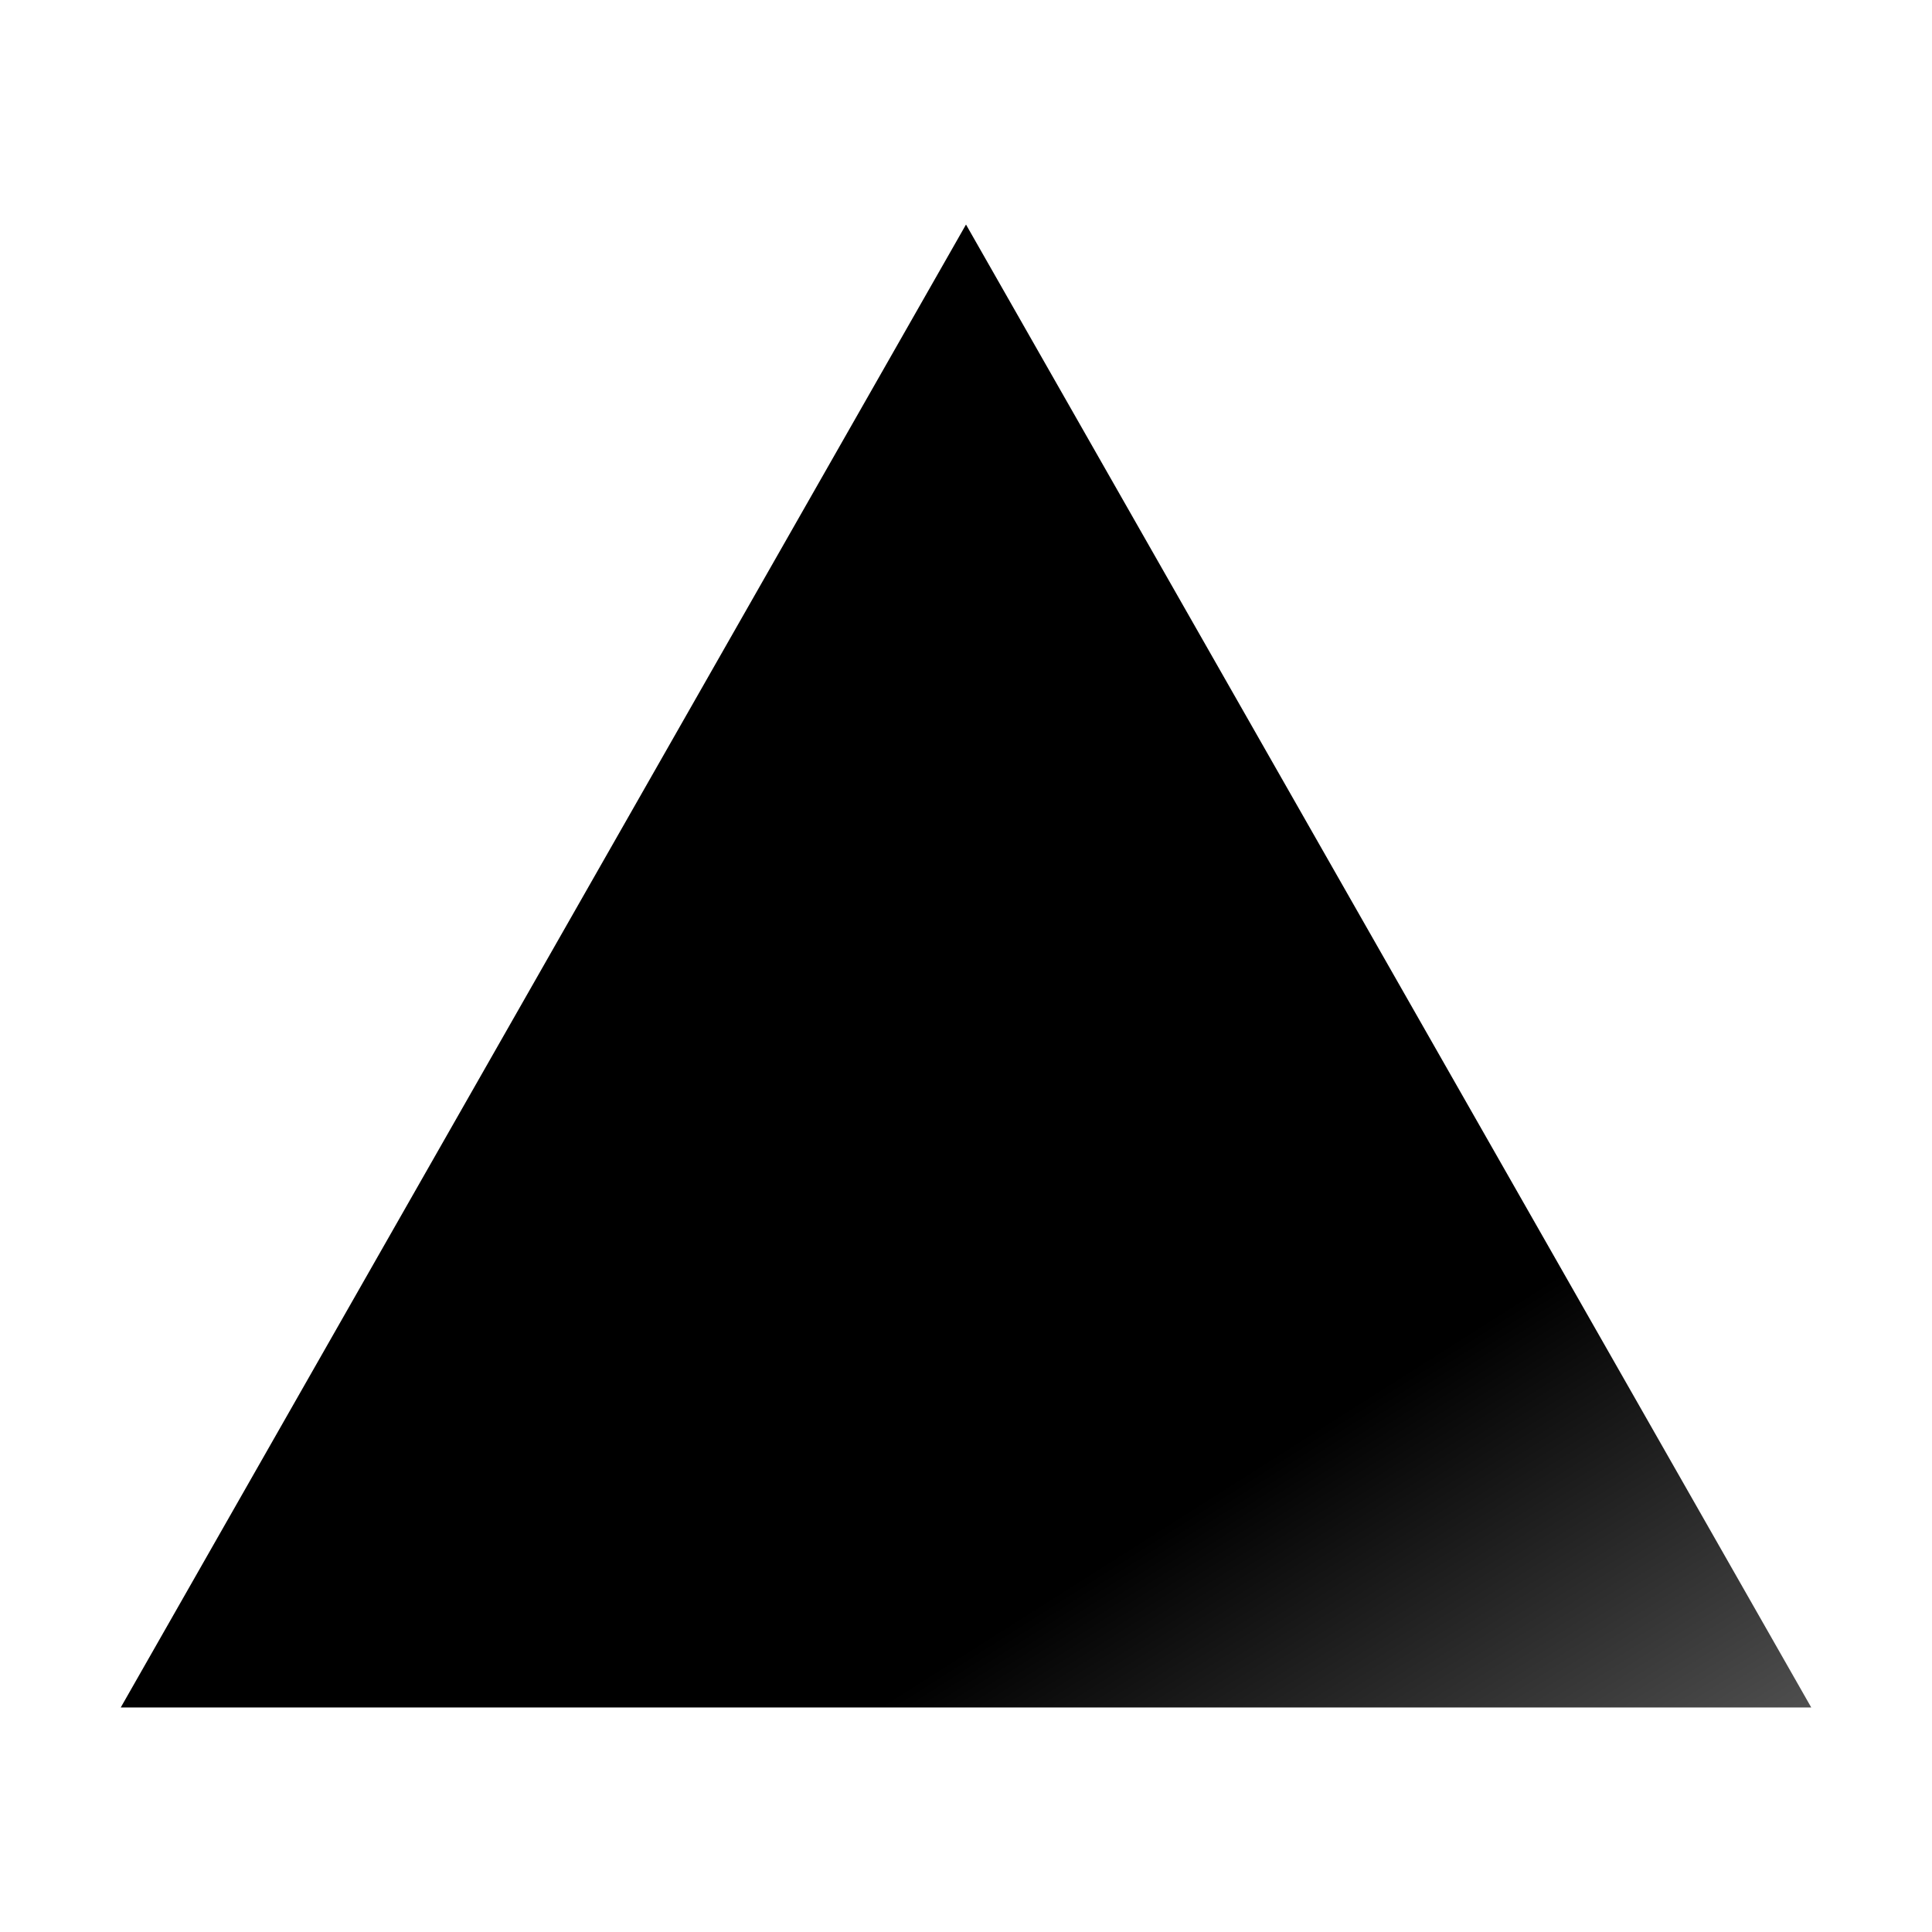
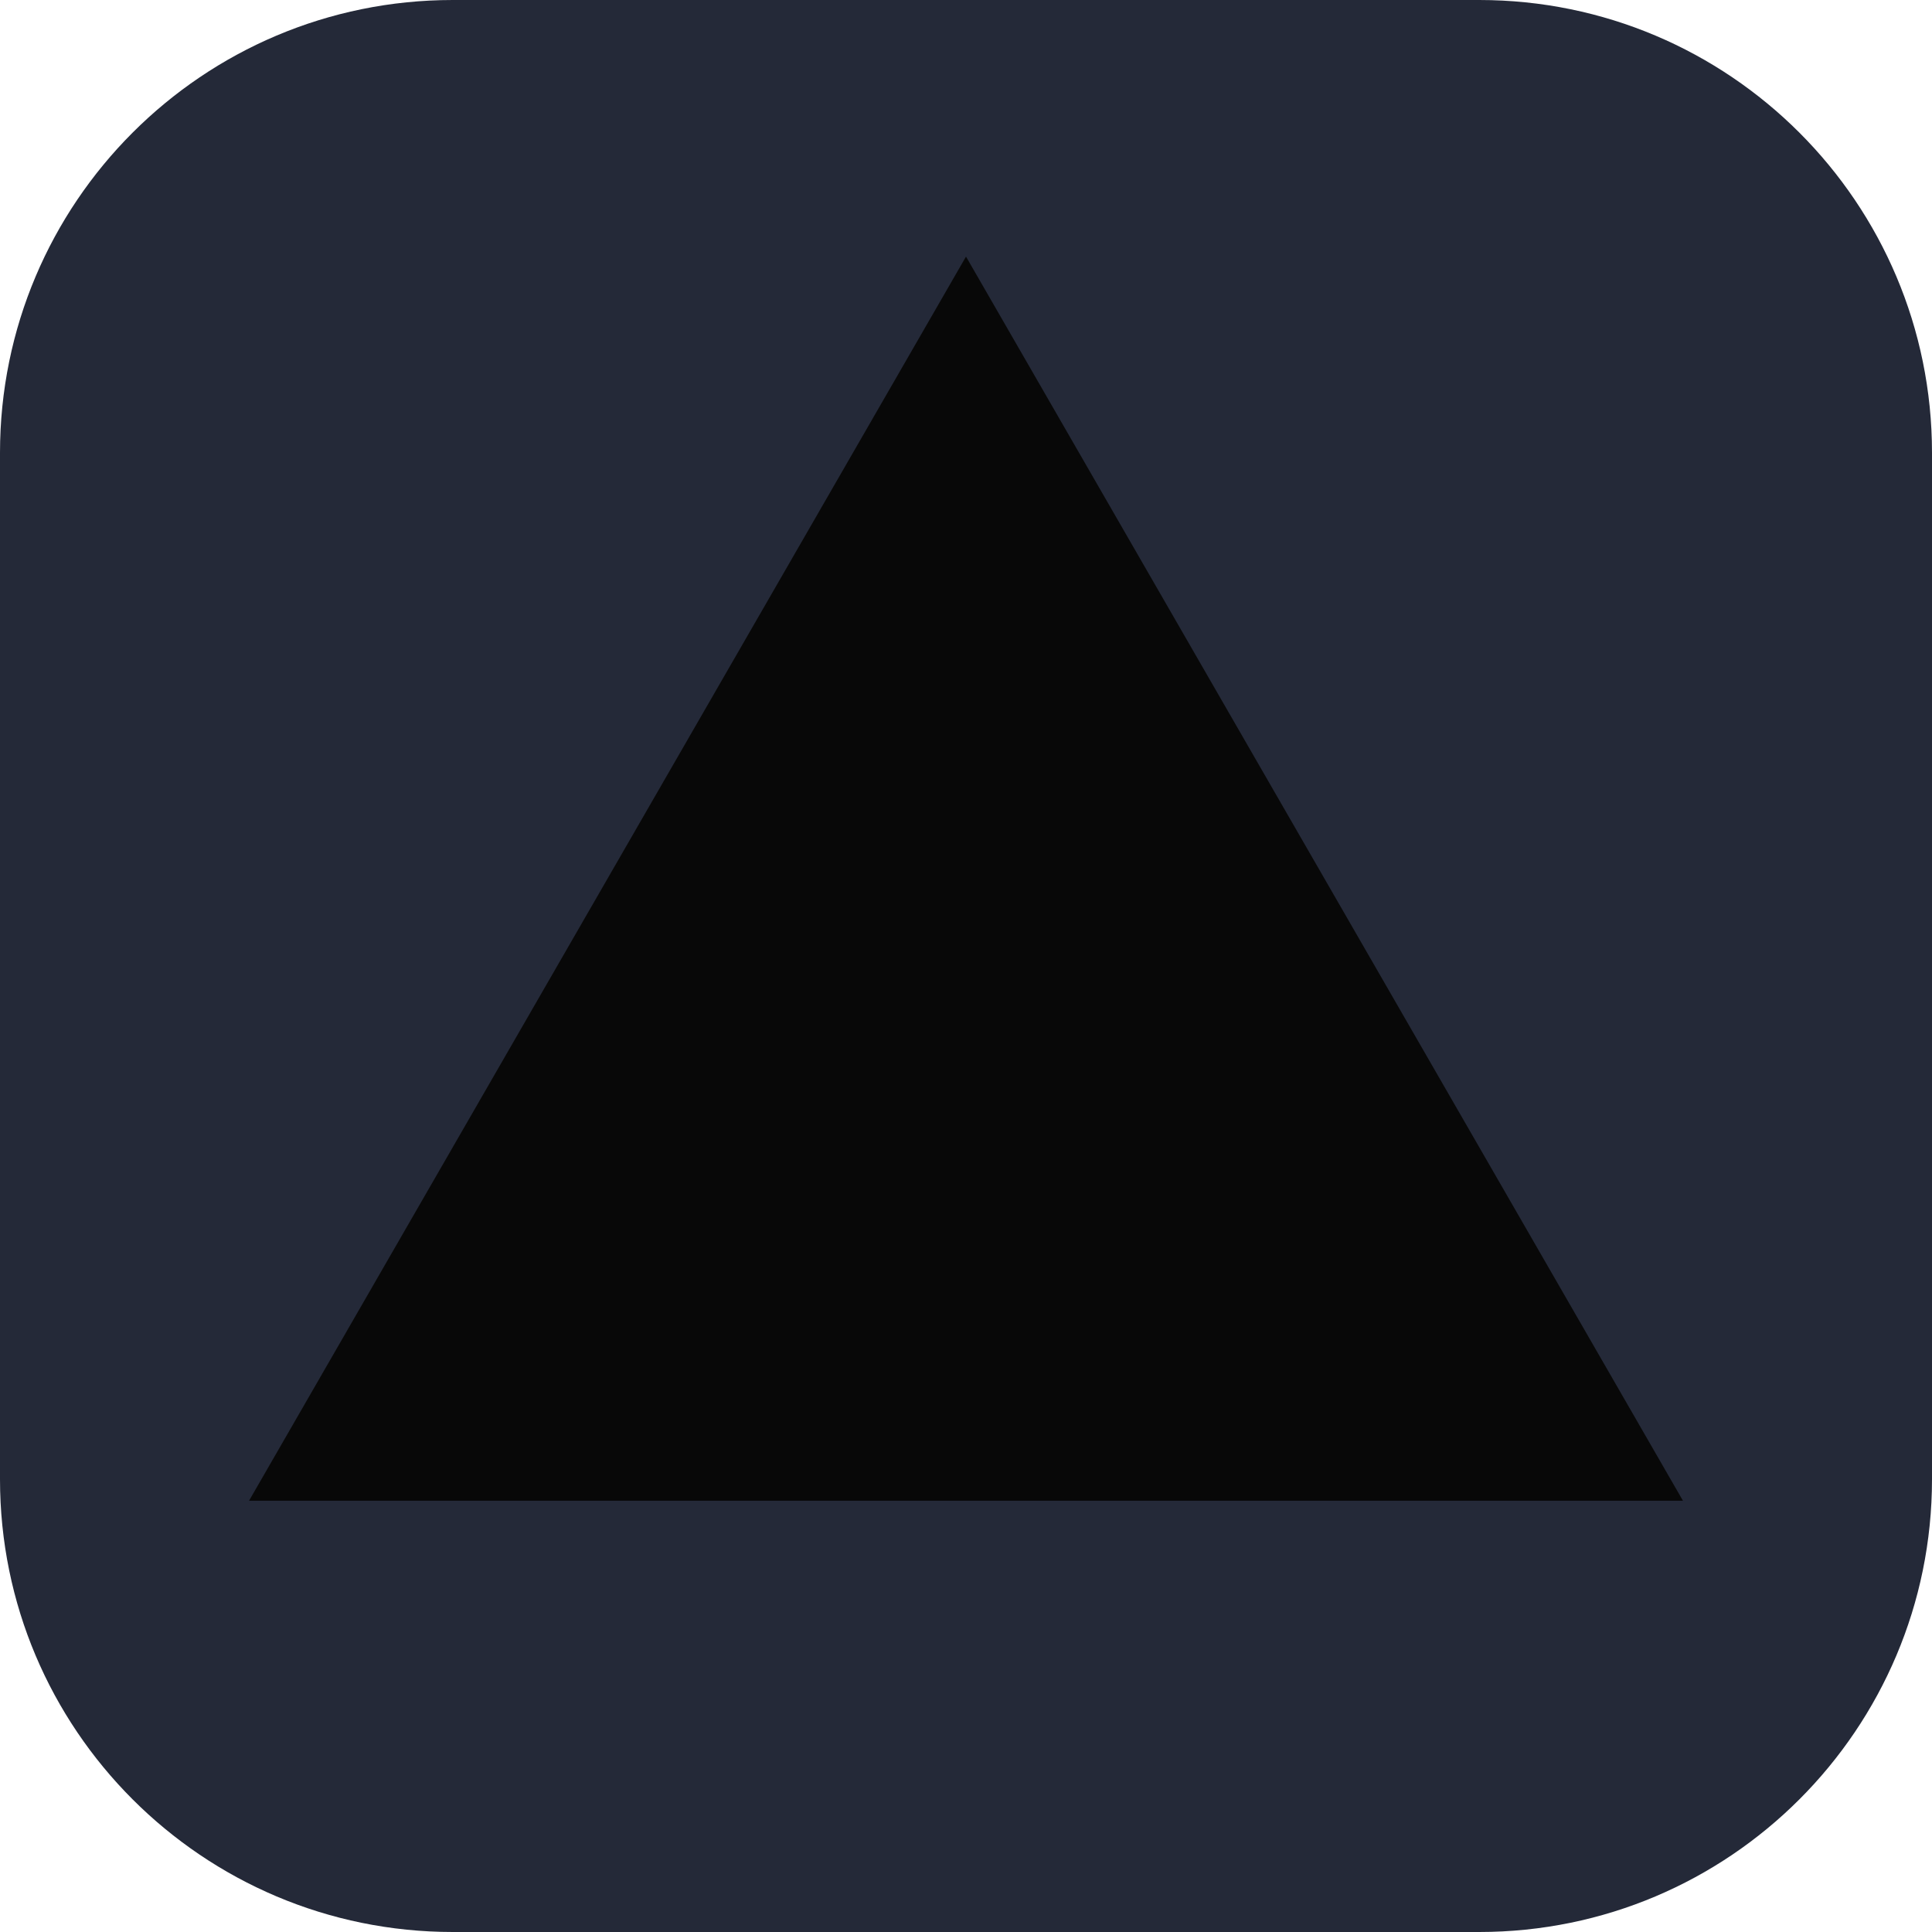
- <svg xmlns="http://www.w3.org/2000/svg" width="32" height="32" viewBox="0 0 32 32">
-   <defs>
-     <linearGradient id="vscodeIconsFileTypeLightVercel0" x1="1.288" x2="1.143" y1="32.55" y2="32.75" gradientTransform="matrix(114 0 0 -100 -113 3301)" gradientUnits="userSpaceOnUse">
-       <stop offset="0" stop-color="#fff" />
-       <stop offset="1" />
-     </linearGradient>
-   </defs>
-   <path fill="url(#vscodeIconsFileTypeLightVercel0)" fill-rule="evenodd" d="m16 3.719l14 24.562H2z" />
+ <svg xmlns="http://www.w3.org/2000/svg" width="256" height="256" viewBox="0 0 256 256">
+   <g fill="none">
+     <rect width="256" height="256" fill="#242938" rx="60" />
+     <path fill="#080808" d="m128 34l95 164.853H33z" />
+   </g>
</svg>
